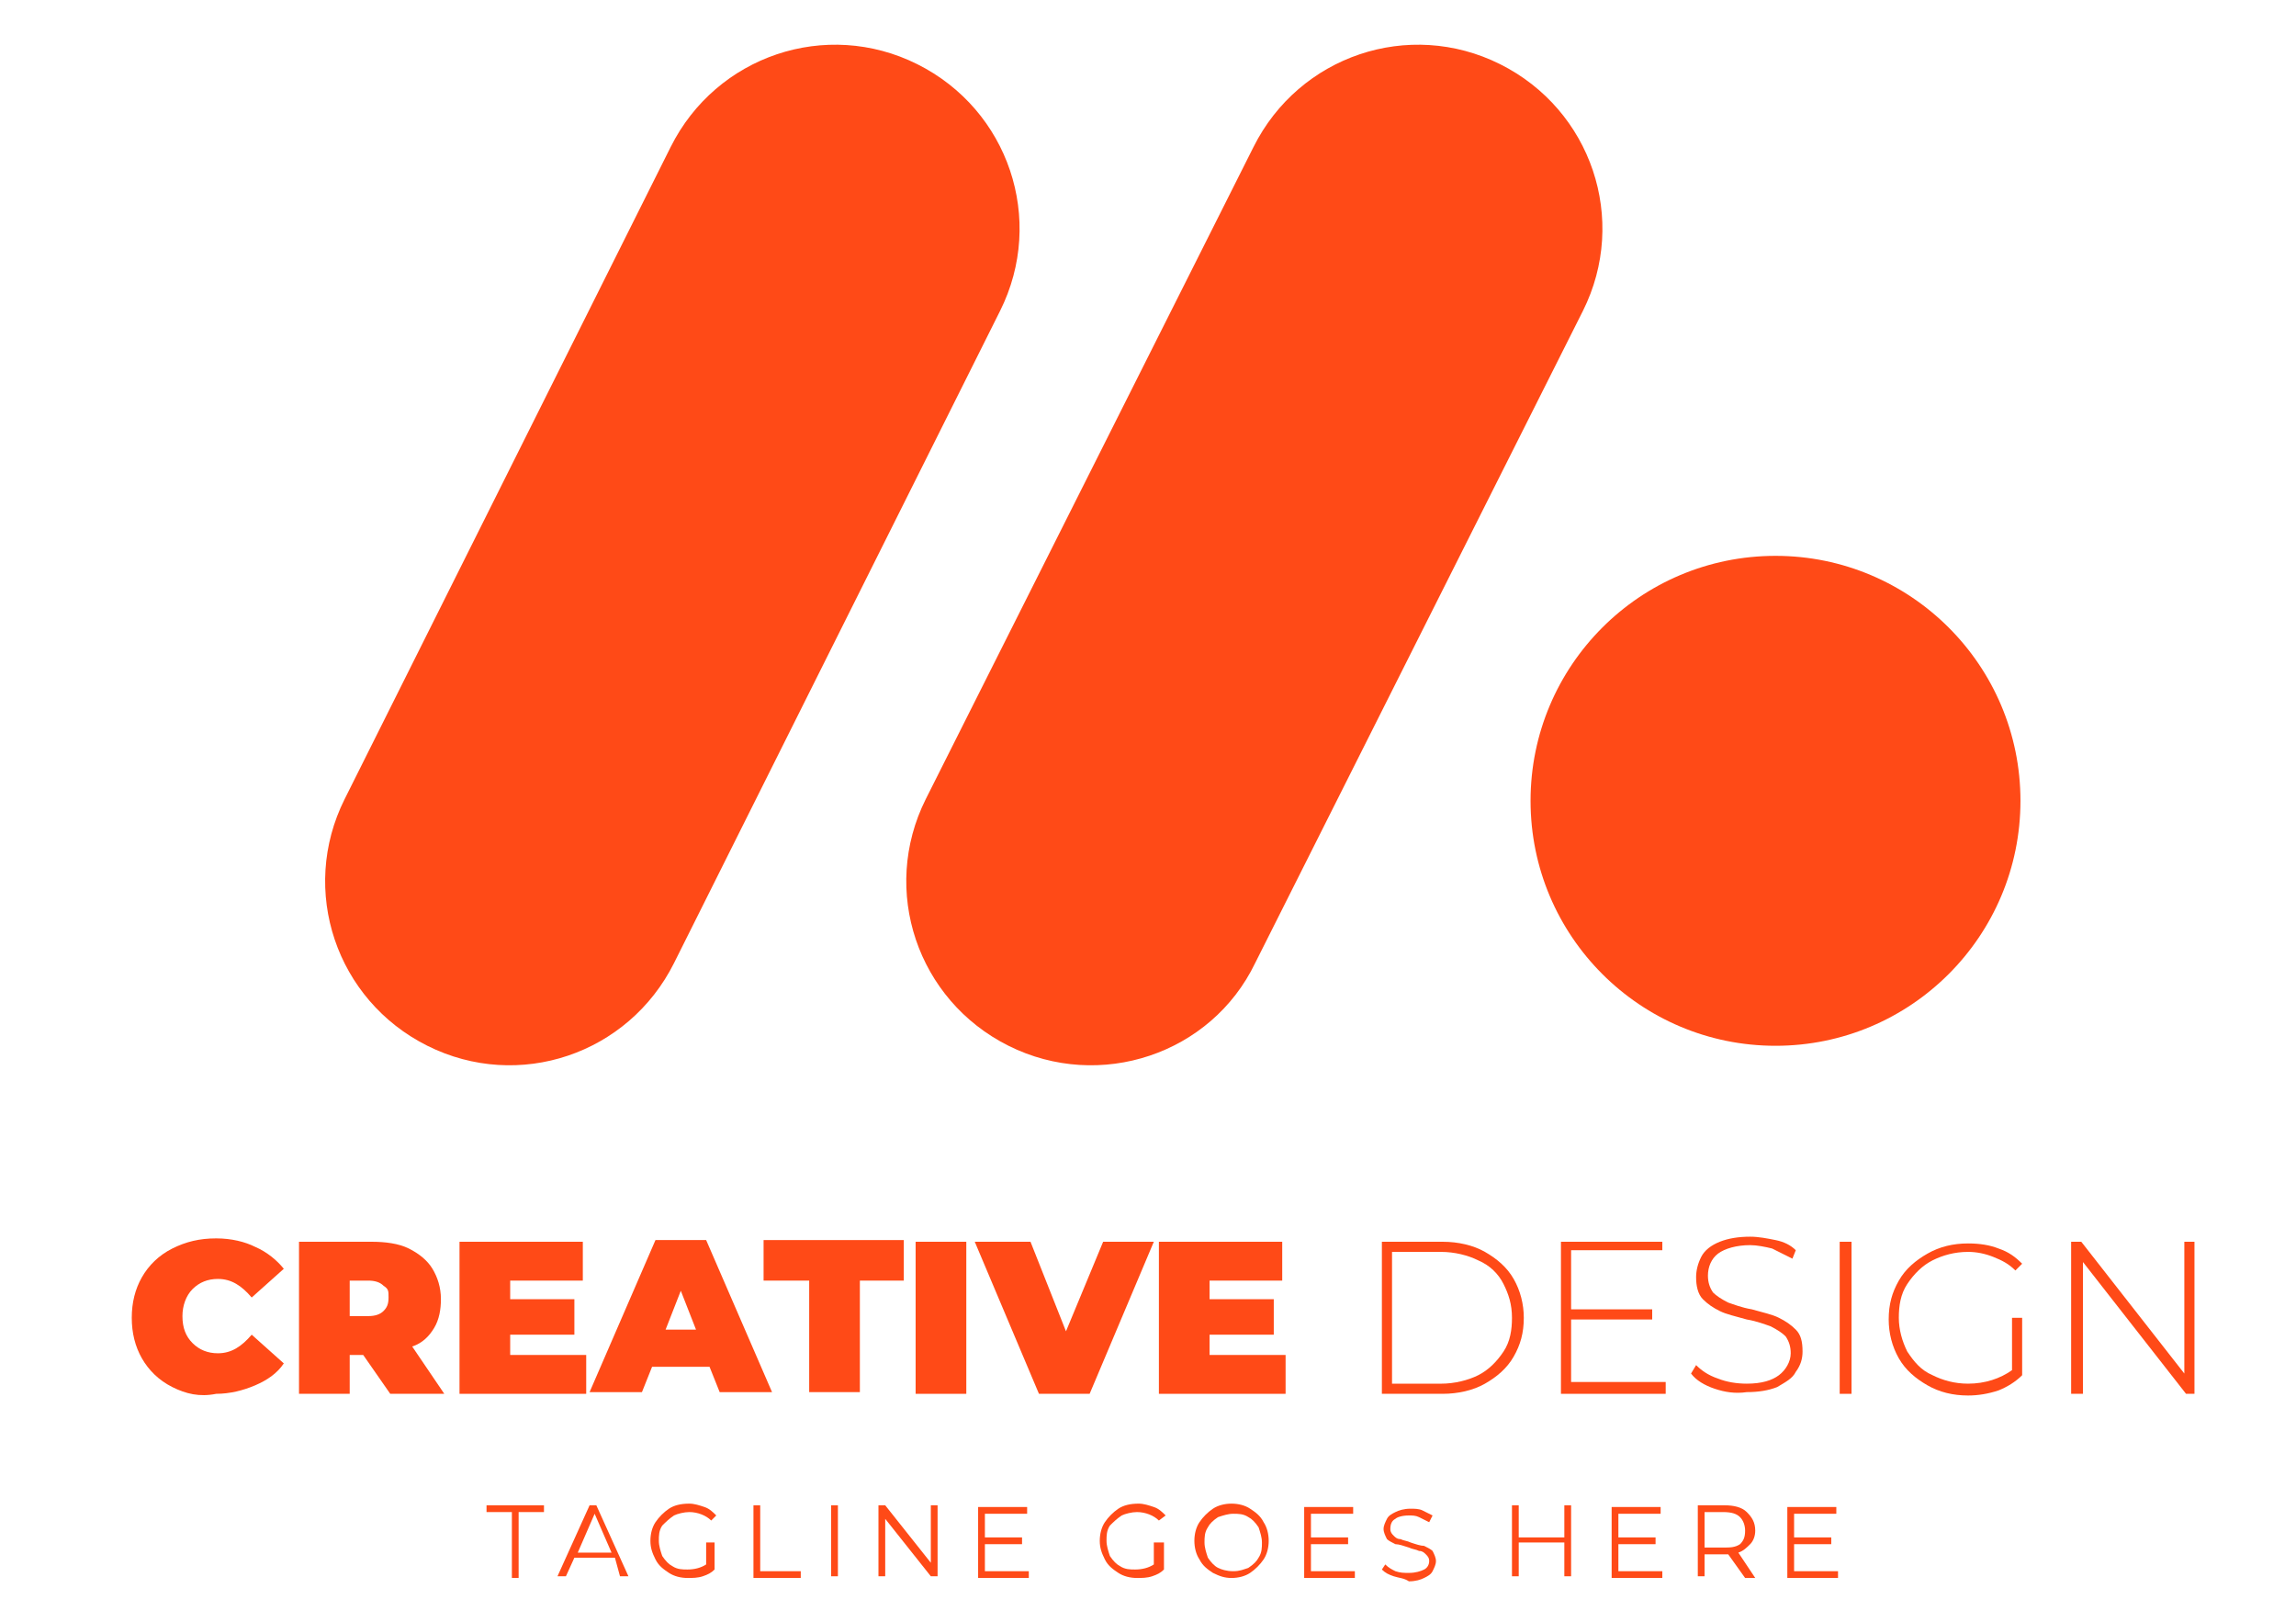
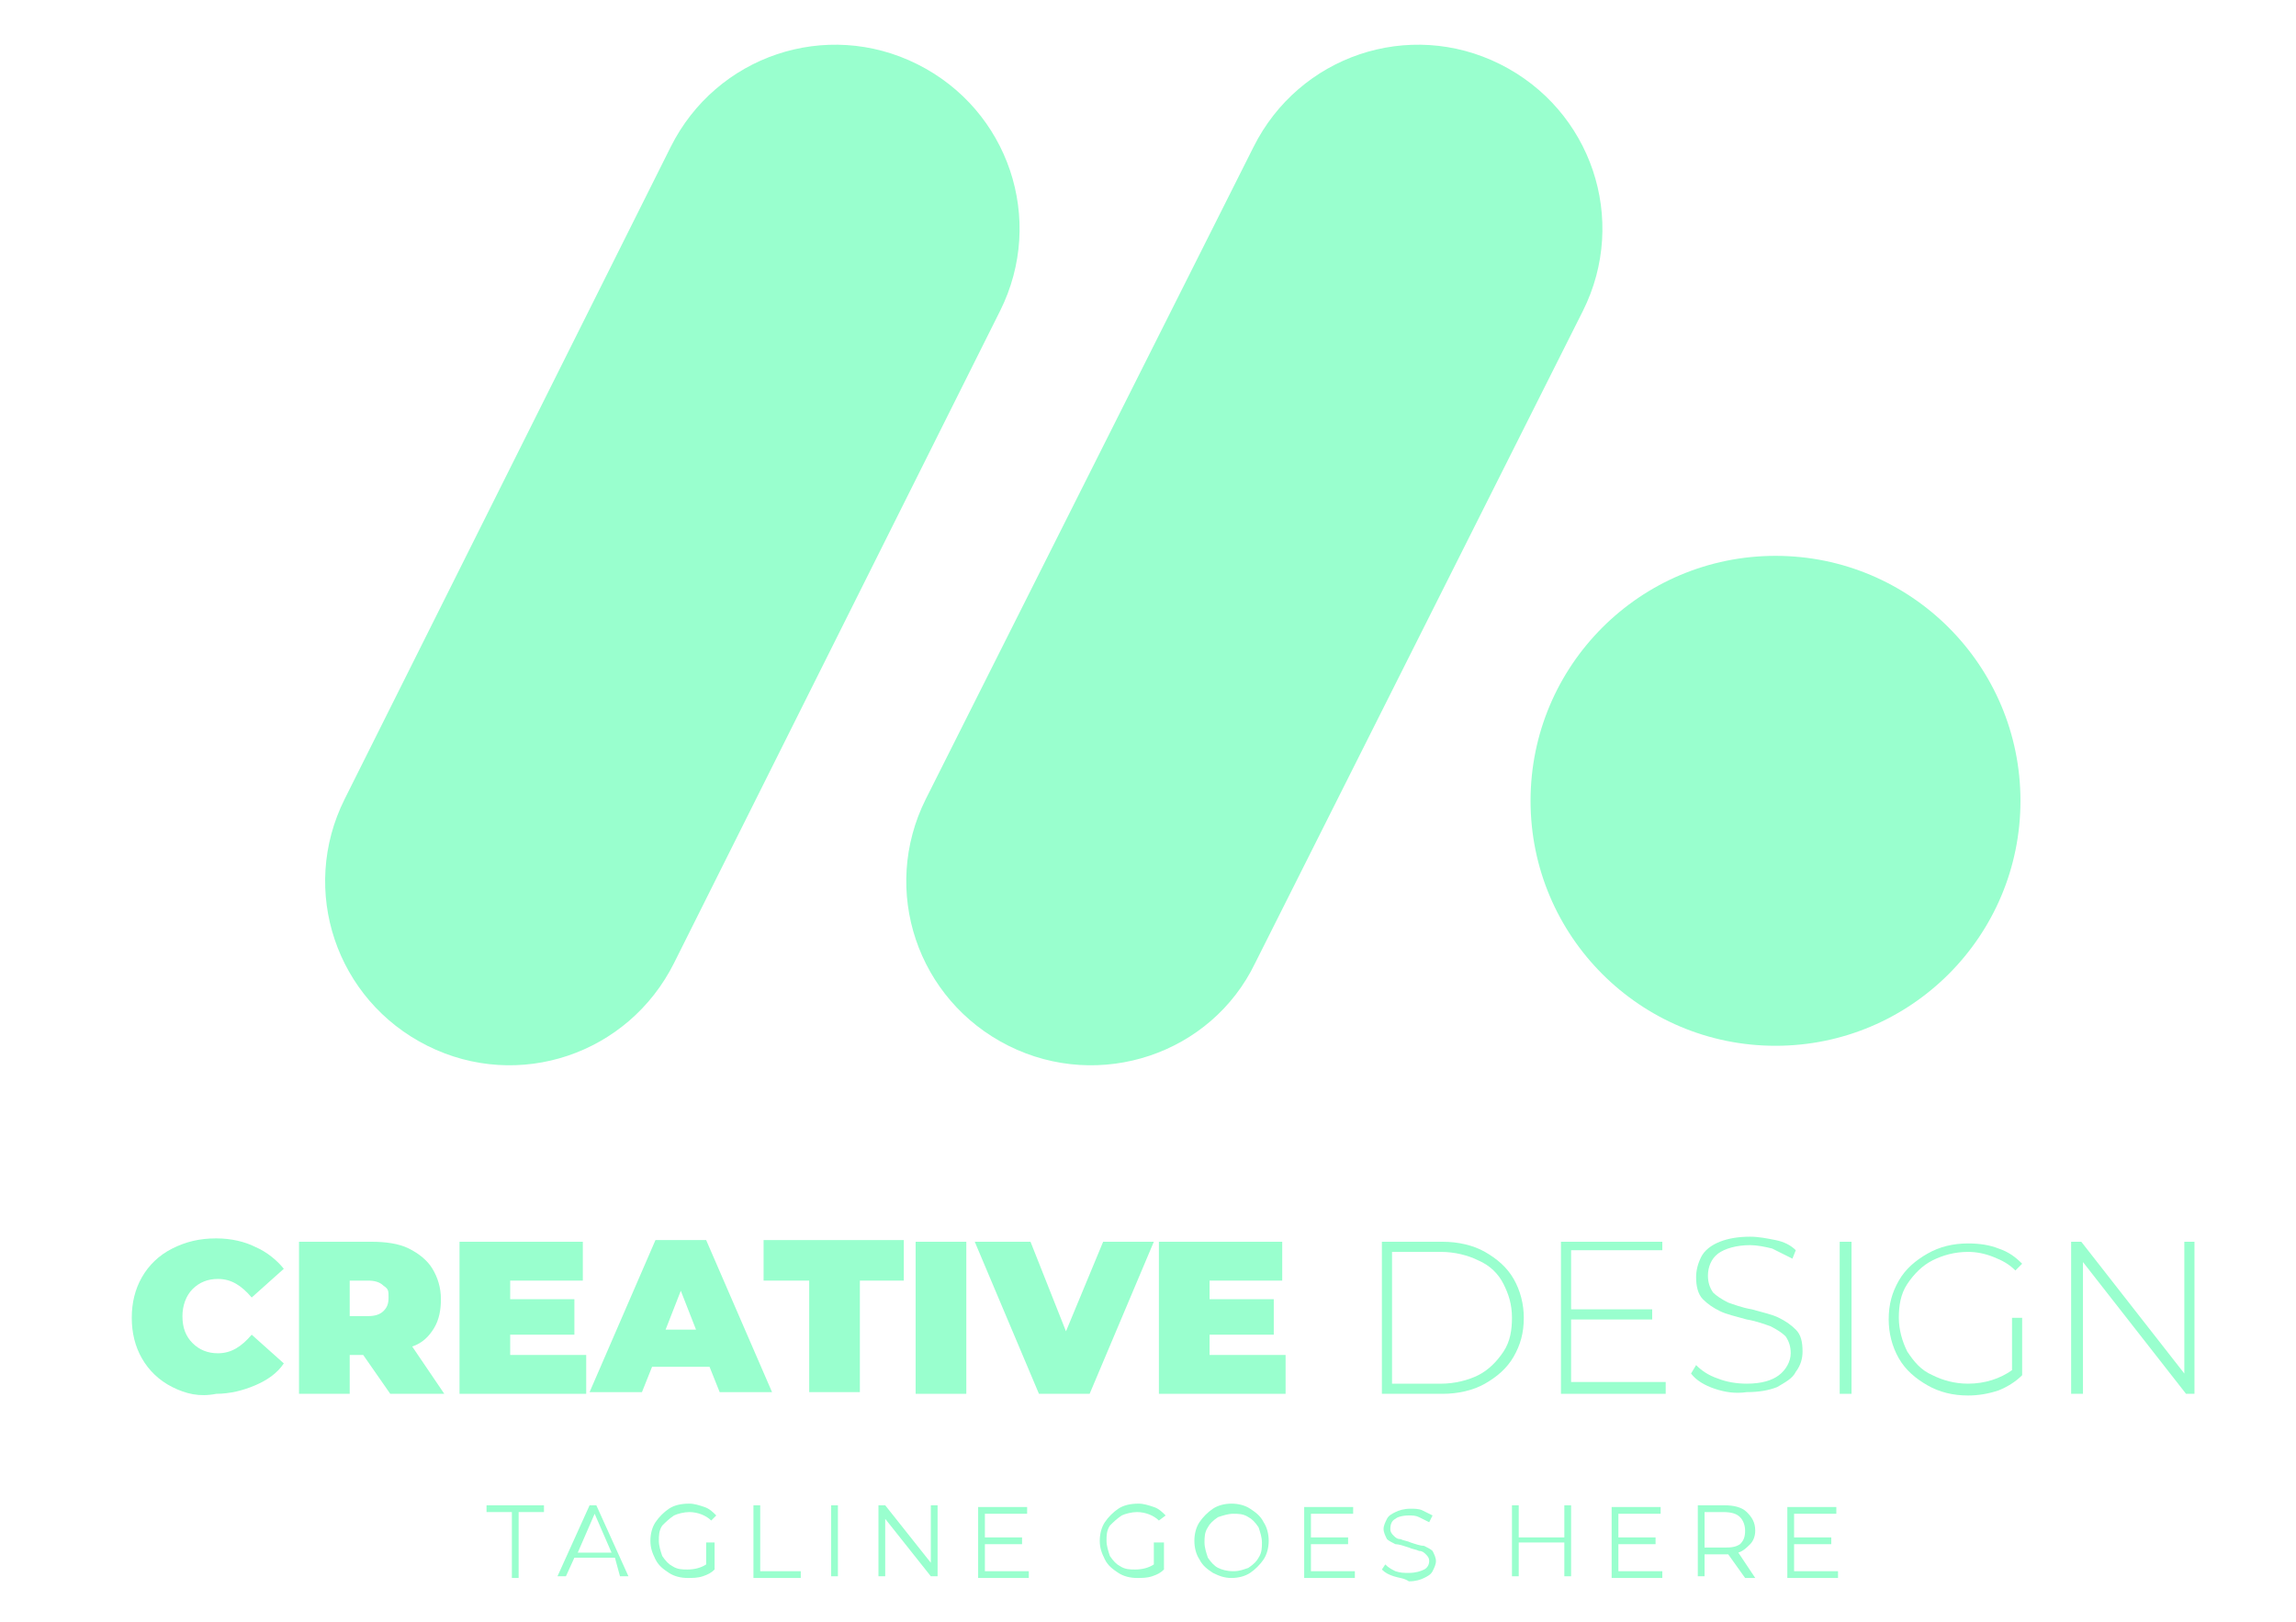
<svg xmlns="http://www.w3.org/2000/svg" width="126" height="89" viewBox="0 0 126 89" fill="none">
-   <path d="M23.455 57.387C18.449 54.884 16.409 48.858 18.913 43.851L36.805 8.066C39.308 3.06 45.334 1.02 50.341 3.523C55.347 6.026 57.386 12.052 54.883 17.059L36.991 52.844C34.488 57.85 28.462 59.89 23.455 57.387Z" fill="#FF4A17" />
-   <path d="M55.347 57.387C50.341 54.884 48.301 48.858 50.804 43.851L68.79 8.066C71.293 3.06 77.319 1.02 82.325 3.523C87.331 6.026 89.371 12.052 86.868 17.059L68.882 52.844C66.472 57.85 60.353 59.89 55.347 57.387Z" fill="#FF4A17" />
-   <path d="M97.437 57.387C104.861 57.387 110.879 51.368 110.879 43.944C110.879 36.52 104.861 30.502 97.437 30.502C90.012 30.502 83.994 36.52 83.994 43.944C83.994 51.368 90.012 57.387 97.437 57.387Z" fill="#FF4A17" />
-   <path d="M9.456 76.114C8.715 75.743 8.158 75.187 7.787 74.538C7.417 73.889 7.231 73.147 7.231 72.313C7.231 71.478 7.417 70.737 7.787 70.088C8.158 69.439 8.715 68.883 9.456 68.512C10.198 68.141 10.94 67.956 11.867 67.956C12.701 67.956 13.443 68.141 13.999 68.419C14.648 68.697 15.204 69.161 15.575 69.624L13.813 71.2C13.257 70.551 12.701 70.181 11.959 70.181C11.403 70.181 10.94 70.366 10.569 70.737C10.198 71.108 10.012 71.664 10.012 72.22C10.012 72.869 10.198 73.333 10.569 73.704C10.94 74.074 11.403 74.26 11.959 74.26C12.701 74.26 13.257 73.889 13.813 73.24L15.575 74.816C15.204 75.372 14.648 75.743 13.999 76.021C13.35 76.299 12.608 76.485 11.867 76.485C10.94 76.67 10.198 76.485 9.456 76.114Z" fill="#FF4A17" />
-   <path d="M19.932 74.353H19.191V76.485H16.409V68.141H20.396C21.137 68.141 21.879 68.234 22.436 68.512C22.992 68.79 23.455 69.161 23.733 69.624C24.012 70.088 24.197 70.644 24.197 71.293C24.197 71.849 24.104 72.406 23.826 72.869C23.548 73.333 23.177 73.704 22.621 73.889L24.382 76.485H21.416L19.932 74.353ZM21.045 70.552C20.859 70.366 20.581 70.273 20.21 70.273H19.191V72.22H20.21C20.581 72.22 20.859 72.128 21.045 71.942C21.23 71.757 21.323 71.571 21.323 71.201C21.323 70.83 21.323 70.737 21.045 70.552Z" fill="#FF4A17" />
-   <path d="M32.17 74.353V76.485H25.217V68.141H31.984V70.273H27.998V71.293H31.521V73.24H27.998V74.353H32.17Z" fill="#FF4A17" />
-   <path d="M38.938 75.001H35.785L35.229 76.392H32.355L35.971 68.048H38.752L42.368 76.392H39.494L38.938 75.001ZM38.196 72.962L37.361 70.83L36.527 72.962H38.196Z" fill="#FF4A17" />
-   <path d="M44.315 70.273H41.904V68.048H49.599V70.273H47.188V76.392H44.407V70.273H44.315Z" fill="#FF4A17" />
-   <path d="M50.248 68.141H53.029V76.485H50.248V68.141Z" fill="#FF4A17" />
-   <path d="M63.32 68.141L59.797 76.485H57.016L53.493 68.141H56.552L58.499 73.055L60.538 68.141H63.32Z" fill="#FF4A17" />
-   <path d="M70.551 74.353V76.485H63.598V68.141H70.366V70.273H66.379V71.293H69.902V73.24H66.379V74.353H70.551Z" fill="#FF4A17" />
-   <path d="M75.835 68.141H79.173C80.007 68.141 80.842 68.326 81.491 68.697C82.14 69.068 82.696 69.532 83.067 70.181C83.438 70.83 83.623 71.571 83.623 72.313C83.623 73.147 83.438 73.796 83.067 74.445C82.696 75.094 82.14 75.558 81.491 75.929C80.842 76.299 80.007 76.485 79.173 76.485H75.835V68.141ZM79.08 75.929C79.822 75.929 80.564 75.743 81.12 75.465C81.676 75.187 82.14 74.723 82.51 74.167C82.881 73.611 82.974 72.962 82.974 72.313C82.974 71.571 82.789 71.015 82.51 70.459C82.232 69.903 81.769 69.439 81.12 69.161C80.564 68.883 79.822 68.697 79.08 68.697H76.392V75.929H79.08Z" fill="#FF4A17" />
-   <path d="M91.41 75.929V76.485H85.662V68.141H91.225V68.605H86.219V71.849H90.669V72.406H86.219V75.836H91.41V75.929Z" fill="#FF4A17" />
-   <path d="M94.099 76.207C93.543 76.021 93.079 75.743 92.801 75.372L93.079 74.909C93.357 75.187 93.728 75.465 94.284 75.65C94.748 75.836 95.304 75.928 95.86 75.928C96.695 75.928 97.251 75.743 97.622 75.465C97.993 75.187 98.271 74.723 98.271 74.26C98.271 73.889 98.178 73.611 97.993 73.333C97.807 73.147 97.529 72.962 97.158 72.776C96.88 72.684 96.417 72.498 95.86 72.406C95.211 72.22 94.748 72.127 94.377 71.942C94.006 71.757 93.728 71.571 93.45 71.293C93.172 71.015 93.079 70.551 93.079 70.088C93.079 69.717 93.172 69.346 93.357 68.975C93.543 68.605 93.913 68.326 94.377 68.141C94.841 67.956 95.397 67.863 96.046 67.863C96.509 67.863 96.973 67.956 97.436 68.048C97.9 68.141 98.271 68.326 98.549 68.605L98.364 69.068C97.993 68.883 97.622 68.697 97.251 68.512C96.88 68.419 96.417 68.326 96.046 68.326C95.304 68.326 94.655 68.512 94.284 68.79C93.913 69.068 93.728 69.531 93.728 69.995C93.728 70.366 93.821 70.644 94.006 70.922C94.192 71.108 94.47 71.293 94.841 71.478C95.119 71.571 95.582 71.757 96.138 71.849C96.787 72.035 97.251 72.127 97.622 72.313C97.993 72.498 98.271 72.684 98.549 72.962C98.827 73.24 98.92 73.611 98.92 74.167C98.92 74.538 98.827 74.909 98.549 75.279C98.364 75.65 97.993 75.836 97.529 76.114C97.066 76.299 96.509 76.392 95.86 76.392C95.211 76.485 94.655 76.392 94.099 76.207Z" fill="#FF4A17" />
-   <path d="M100.959 68.141H101.608V76.485H100.959V68.141Z" fill="#FF4A17" />
-   <path d="M110.416 72.313H110.972V75.465C110.601 75.835 110.138 76.114 109.674 76.299C109.118 76.484 108.561 76.577 108.005 76.577C107.171 76.577 106.429 76.392 105.78 76.021C105.131 75.65 104.575 75.186 104.204 74.538C103.833 73.889 103.648 73.147 103.648 72.405C103.648 71.571 103.833 70.922 104.204 70.273C104.575 69.624 105.131 69.16 105.78 68.79C106.429 68.419 107.171 68.233 108.005 68.233C108.654 68.233 109.21 68.326 109.674 68.511C110.23 68.697 110.601 68.975 110.972 69.346L110.601 69.717C110.23 69.346 109.859 69.16 109.396 68.975C108.932 68.79 108.469 68.697 108.005 68.697C107.264 68.697 106.615 68.882 106.058 69.16C105.502 69.439 105.039 69.902 104.668 70.458C104.297 71.015 104.204 71.664 104.204 72.313C104.204 72.962 104.39 73.611 104.668 74.167C105.039 74.723 105.409 75.186 106.058 75.465C106.615 75.743 107.264 75.928 108.005 75.928C108.932 75.928 109.767 75.65 110.416 75.186V72.313Z" fill="#FF4A17" />
-   <path d="M120.428 68.141V76.485H119.965L114.309 69.254V76.485H113.66V68.141H114.217L119.872 75.372V68.141H120.428Z" fill="#FF4A17" />
-   <path d="M28.091 82.974H26.7V82.603H29.852V82.974H28.461V86.59H28.091V82.974Z" fill="#FF4A17" />
-   <path d="M33.746 85.478H31.521L31.057 86.497H30.594L32.355 82.603H32.726L34.487 86.497H34.024L33.746 85.478ZM33.56 85.199L32.633 83.067L31.706 85.199H33.56Z" fill="#FF4A17" />
-   <path d="M38.845 84.643H39.215V86.126C39.03 86.312 38.845 86.404 38.567 86.497C38.288 86.59 38.01 86.59 37.732 86.59C37.361 86.59 36.99 86.497 36.712 86.312C36.434 86.126 36.156 85.941 35.971 85.57C35.785 85.199 35.693 84.921 35.693 84.55C35.693 84.18 35.785 83.809 35.971 83.531C36.156 83.252 36.434 82.974 36.712 82.789C36.99 82.603 37.361 82.511 37.825 82.511C38.103 82.511 38.381 82.603 38.659 82.696C38.937 82.789 39.123 82.974 39.308 83.16L39.03 83.438C38.752 83.16 38.288 82.974 37.825 82.974C37.547 82.974 37.176 83.067 36.99 83.16C36.712 83.345 36.527 83.531 36.342 83.716C36.156 83.994 36.156 84.272 36.156 84.55C36.156 84.828 36.249 85.107 36.342 85.385C36.527 85.663 36.712 85.848 36.898 85.941C37.176 86.126 37.454 86.126 37.732 86.126C38.103 86.126 38.474 86.034 38.752 85.848V84.643H38.845Z" fill="#FF4A17" />
-   <path d="M41.348 82.603H41.719V86.219H43.944V86.59H41.348V82.603Z" fill="#FF4A17" />
-   <path d="M45.612 82.603H45.983V86.497H45.612V82.603Z" fill="#FF4A17" />
-   <path d="M51.453 82.603V86.497H51.082L48.579 83.345V86.497H48.208V82.603H48.579L51.082 85.756V82.603H51.453Z" fill="#FF4A17" />
-   <path d="M56.459 86.219V86.59H53.678V82.696H56.367V83.067H54.049V84.365H56.088V84.736H54.049V86.219H56.459Z" fill="#FF4A17" />
-   <path d="M63.505 84.643H63.876V86.126C63.691 86.312 63.505 86.404 63.227 86.497C62.949 86.59 62.671 86.59 62.393 86.59C62.022 86.59 61.651 86.497 61.373 86.312C61.095 86.126 60.817 85.941 60.631 85.57C60.446 85.199 60.353 84.921 60.353 84.55C60.353 84.18 60.446 83.809 60.631 83.531C60.817 83.252 61.095 82.974 61.373 82.789C61.651 82.603 62.022 82.511 62.485 82.511C62.763 82.511 63.042 82.603 63.32 82.696C63.598 82.789 63.783 82.974 63.969 83.16L63.598 83.438C63.32 83.16 62.856 82.974 62.393 82.974C62.114 82.974 61.744 83.067 61.558 83.16C61.28 83.345 61.095 83.531 60.909 83.716C60.724 83.994 60.724 84.272 60.724 84.55C60.724 84.828 60.817 85.107 60.909 85.385C61.095 85.663 61.28 85.848 61.465 85.941C61.744 86.126 62.022 86.126 62.3 86.126C62.671 86.126 63.042 86.034 63.32 85.848V84.643H63.505Z" fill="#FF4A17" />
-   <path d="M66.564 86.312C66.286 86.126 66.008 85.941 65.823 85.57C65.637 85.292 65.545 84.921 65.545 84.55C65.545 84.18 65.637 83.809 65.823 83.531C66.008 83.252 66.286 82.974 66.564 82.789C66.843 82.603 67.213 82.511 67.584 82.511C67.955 82.511 68.326 82.603 68.604 82.789C68.882 82.974 69.16 83.16 69.346 83.531C69.531 83.809 69.624 84.18 69.624 84.55C69.624 84.921 69.531 85.292 69.346 85.57C69.16 85.848 68.882 86.126 68.604 86.312C68.326 86.497 67.955 86.59 67.584 86.59C67.213 86.59 66.935 86.497 66.564 86.312ZM68.511 86.034C68.79 85.848 68.975 85.663 69.068 85.477C69.253 85.199 69.253 84.921 69.253 84.643C69.253 84.365 69.16 84.087 69.068 83.809C68.882 83.531 68.697 83.345 68.511 83.252C68.233 83.067 67.955 83.067 67.677 83.067C67.399 83.067 67.121 83.16 66.843 83.252C66.564 83.438 66.379 83.623 66.286 83.809C66.101 84.087 66.101 84.365 66.101 84.643C66.101 84.921 66.194 85.199 66.286 85.477C66.472 85.755 66.657 85.941 66.843 86.034C67.028 86.126 67.306 86.219 67.677 86.219C68.048 86.219 68.233 86.126 68.511 86.034Z" fill="#FF4A17" />
-   <path d="M74.352 86.219V86.59H71.571V82.696H74.259V83.067H71.942V84.365H73.981V84.736H71.942V86.219H74.352Z" fill="#FF4A17" />
-   <path d="M76.484 86.497C76.206 86.405 76.021 86.312 75.835 86.127L76.021 85.848C76.206 86.034 76.392 86.127 76.577 86.219C76.855 86.312 77.041 86.312 77.319 86.312C77.69 86.312 77.968 86.219 78.153 86.127C78.339 86.034 78.431 85.848 78.431 85.663C78.431 85.478 78.339 85.385 78.246 85.292C78.153 85.2 78.06 85.107 77.875 85.107C77.69 85.014 77.504 85.014 77.319 84.921C77.041 84.829 76.763 84.736 76.577 84.736C76.392 84.643 76.206 84.55 76.114 84.458C76.021 84.272 75.928 84.087 75.928 83.902C75.928 83.716 76.021 83.531 76.114 83.345C76.206 83.16 76.392 83.067 76.577 82.975C76.763 82.882 77.041 82.789 77.412 82.789C77.597 82.789 77.875 82.789 78.06 82.882C78.246 82.975 78.431 83.067 78.617 83.16L78.431 83.531C78.246 83.438 78.06 83.345 77.875 83.253C77.69 83.16 77.504 83.16 77.319 83.16C76.948 83.16 76.67 83.253 76.577 83.345C76.392 83.438 76.299 83.623 76.299 83.902C76.299 84.087 76.392 84.18 76.484 84.272C76.577 84.365 76.67 84.458 76.855 84.458C77.041 84.55 77.226 84.55 77.412 84.643C77.69 84.736 77.968 84.829 78.153 84.829C78.339 84.921 78.524 85.014 78.617 85.107C78.709 85.292 78.802 85.478 78.802 85.663C78.802 85.848 78.709 86.034 78.617 86.219C78.524 86.405 78.339 86.497 78.153 86.59C77.968 86.683 77.69 86.775 77.319 86.775C77.041 86.59 76.763 86.59 76.484 86.497Z" fill="#FF4A17" />
-   <path d="M86.219 82.603V86.497H85.848V84.643H83.345V86.497H82.974V82.603H83.345V84.365H85.848V82.603H86.219Z" fill="#FF4A17" />
-   <path d="M91.225 86.219V86.59H88.444V82.696H91.132V83.067H88.814V84.365H90.854V84.736H88.814V86.219H91.225Z" fill="#FF4A17" />
-   <path d="M95.768 86.59L94.841 85.292C94.748 85.292 94.655 85.292 94.562 85.292H93.543V86.497H93.172V82.603H94.655C95.119 82.603 95.582 82.696 95.86 82.974C96.138 83.252 96.324 83.531 96.324 83.994C96.324 84.272 96.231 84.55 96.046 84.736C95.86 84.921 95.675 85.107 95.397 85.199L96.324 86.59H95.768ZM95.49 84.736C95.675 84.55 95.768 84.365 95.768 83.994C95.768 83.716 95.675 83.438 95.49 83.252C95.304 83.067 95.026 82.974 94.562 82.974H93.543V84.921H94.562C94.933 84.921 95.212 84.921 95.49 84.736Z" fill="#FF4A17" />
-   <path d="M100.867 86.219V86.59H98.085V82.696H100.774V83.067H98.456V84.365H100.496V84.736H98.456V86.219H100.867Z" fill="#FF4A17" />
+   <path d="M23.455 57.387C18.449 54.884 16.409 48.858 18.913 43.851L36.805 8.066C39.308 3.06 45.334 1.02 50.341 3.523C55.347 6.026 57.386 12.052 54.883 17.059L36.991 52.844C34.488 57.85 28.462 59.89 23.455 57.387Z" fill="#99ffce" />
+   <path d="M55.347 57.387C50.341 54.884 48.301 48.858 50.804 43.851L68.79 8.066C71.293 3.06 77.319 1.02 82.325 3.523C87.331 6.026 89.371 12.052 86.868 17.059L68.882 52.844C66.472 57.85 60.353 59.89 55.347 57.387Z" fill="#99ffce" />
+   <path d="M97.437 57.387C104.861 57.387 110.879 51.368 110.879 43.944C110.879 36.52 104.861 30.502 97.437 30.502C90.012 30.502 83.994 36.52 83.994 43.944C83.994 51.368 90.012 57.387 97.437 57.387Z" fill="#99ffce" />
+   <path d="M9.456 76.114C8.715 75.743 8.158 75.187 7.787 74.538C7.417 73.889 7.231 73.147 7.231 72.313C7.231 71.478 7.417 70.737 7.787 70.088C8.158 69.439 8.715 68.883 9.456 68.512C10.198 68.141 10.94 67.956 11.867 67.956C12.701 67.956 13.443 68.141 13.999 68.419C14.648 68.697 15.204 69.161 15.575 69.624L13.813 71.2C13.257 70.551 12.701 70.181 11.959 70.181C11.403 70.181 10.94 70.366 10.569 70.737C10.198 71.108 10.012 71.664 10.012 72.22C10.012 72.869 10.198 73.333 10.569 73.704C10.94 74.074 11.403 74.26 11.959 74.26C12.701 74.26 13.257 73.889 13.813 73.24L15.575 74.816C15.204 75.372 14.648 75.743 13.999 76.021C13.35 76.299 12.608 76.485 11.867 76.485C10.94 76.67 10.198 76.485 9.456 76.114Z" fill="#99ffce" />
+   <path d="M19.932 74.353H19.191V76.485H16.409V68.141H20.396C21.137 68.141 21.879 68.234 22.436 68.512C22.992 68.79 23.455 69.161 23.733 69.624C24.012 70.088 24.197 70.644 24.197 71.293C24.197 71.849 24.104 72.406 23.826 72.869C23.548 73.333 23.177 73.704 22.621 73.889L24.382 76.485H21.416L19.932 74.353ZM21.045 70.552C20.859 70.366 20.581 70.273 20.21 70.273H19.191V72.22H20.21C20.581 72.22 20.859 72.128 21.045 71.942C21.23 71.757 21.323 71.571 21.323 71.201C21.323 70.83 21.323 70.737 21.045 70.552Z" fill="#99ffce" />
+   <path d="M32.17 74.353V76.485H25.217V68.141H31.984V70.273H27.998V71.293H31.521V73.24H27.998V74.353H32.17Z" fill="#99ffce" />
+   <path d="M38.938 75.001H35.785L35.229 76.392H32.355L35.971 68.048H38.752L42.368 76.392H39.494L38.938 75.001ZM38.196 72.962L37.361 70.83L36.527 72.962H38.196Z" fill="#99ffce" />
+   <path d="M44.315 70.273H41.904V68.048H49.599V70.273H47.188V76.392H44.407V70.273H44.315Z" fill="#99ffce" />
+   <path d="M50.248 68.141H53.029V76.485H50.248V68.141Z" fill="#99ffce" />
+   <path d="M63.32 68.141L59.797 76.485H57.016L53.493 68.141H56.552L58.499 73.055L60.538 68.141H63.32Z" fill="#99ffce" />
+   <path d="M70.551 74.353V76.485H63.598V68.141H70.366V70.273H66.379V71.293H69.902V73.24H66.379V74.353H70.551Z" fill="#99ffce" />
+   <path d="M75.835 68.141H79.173C80.007 68.141 80.842 68.326 81.491 68.697C82.14 69.068 82.696 69.532 83.067 70.181C83.438 70.83 83.623 71.571 83.623 72.313C83.623 73.147 83.438 73.796 83.067 74.445C82.696 75.094 82.14 75.558 81.491 75.929C80.842 76.299 80.007 76.485 79.173 76.485H75.835V68.141ZM79.08 75.929C79.822 75.929 80.564 75.743 81.12 75.465C81.676 75.187 82.14 74.723 82.51 74.167C82.881 73.611 82.974 72.962 82.974 72.313C82.974 71.571 82.789 71.015 82.51 70.459C82.232 69.903 81.769 69.439 81.12 69.161C80.564 68.883 79.822 68.697 79.08 68.697H76.392V75.929H79.08Z" fill="#99ffce" />
+   <path d="M91.41 75.929V76.485H85.662V68.141H91.225V68.605H86.219V71.849H90.669V72.406H86.219V75.836H91.41V75.929Z" fill="#99ffce" />
+   <path d="M94.099 76.207C93.543 76.021 93.079 75.743 92.801 75.372L93.079 74.909C93.357 75.187 93.728 75.465 94.284 75.65C94.748 75.836 95.304 75.928 95.86 75.928C96.695 75.928 97.251 75.743 97.622 75.465C97.993 75.187 98.271 74.723 98.271 74.26C98.271 73.889 98.178 73.611 97.993 73.333C97.807 73.147 97.529 72.962 97.158 72.776C96.88 72.684 96.417 72.498 95.86 72.406C95.211 72.22 94.748 72.127 94.377 71.942C94.006 71.757 93.728 71.571 93.45 71.293C93.172 71.015 93.079 70.551 93.079 70.088C93.079 69.717 93.172 69.346 93.357 68.975C93.543 68.605 93.913 68.326 94.377 68.141C94.841 67.956 95.397 67.863 96.046 67.863C96.509 67.863 96.973 67.956 97.436 68.048C97.9 68.141 98.271 68.326 98.549 68.605L98.364 69.068C97.993 68.883 97.622 68.697 97.251 68.512C96.88 68.419 96.417 68.326 96.046 68.326C95.304 68.326 94.655 68.512 94.284 68.79C93.913 69.068 93.728 69.531 93.728 69.995C93.728 70.366 93.821 70.644 94.006 70.922C94.192 71.108 94.47 71.293 94.841 71.478C95.119 71.571 95.582 71.757 96.138 71.849C96.787 72.035 97.251 72.127 97.622 72.313C97.993 72.498 98.271 72.684 98.549 72.962C98.827 73.24 98.92 73.611 98.92 74.167C98.92 74.538 98.827 74.909 98.549 75.279C98.364 75.65 97.993 75.836 97.529 76.114C97.066 76.299 96.509 76.392 95.86 76.392C95.211 76.485 94.655 76.392 94.099 76.207Z" fill="#99ffce" />
+   <path d="M100.959 68.141H101.608V76.485H100.959V68.141Z" fill="#99ffce" />
+   <path d="M110.416 72.313H110.972V75.465C110.601 75.835 110.138 76.114 109.674 76.299C109.118 76.484 108.561 76.577 108.005 76.577C107.171 76.577 106.429 76.392 105.78 76.021C105.131 75.65 104.575 75.186 104.204 74.538C103.833 73.889 103.648 73.147 103.648 72.405C103.648 71.571 103.833 70.922 104.204 70.273C104.575 69.624 105.131 69.16 105.78 68.79C106.429 68.419 107.171 68.233 108.005 68.233C108.654 68.233 109.21 68.326 109.674 68.511C110.23 68.697 110.601 68.975 110.972 69.346L110.601 69.717C110.23 69.346 109.859 69.16 109.396 68.975C108.932 68.79 108.469 68.697 108.005 68.697C107.264 68.697 106.615 68.882 106.058 69.16C105.502 69.439 105.039 69.902 104.668 70.458C104.297 71.015 104.204 71.664 104.204 72.313C104.204 72.962 104.39 73.611 104.668 74.167C105.039 74.723 105.409 75.186 106.058 75.465C106.615 75.743 107.264 75.928 108.005 75.928C108.932 75.928 109.767 75.65 110.416 75.186V72.313Z" fill="#99ffce" />
+   <path d="M120.428 68.141V76.485H119.965L114.309 69.254V76.485H113.66V68.141H114.217L119.872 75.372V68.141H120.428Z" fill="#99ffce" />
+   <path d="M28.091 82.974H26.7V82.603H29.852V82.974H28.461V86.59H28.091V82.974Z" fill="#99ffce" />
+   <path d="M33.746 85.478H31.521L31.057 86.497H30.594L32.355 82.603H32.726L34.487 86.497H34.024L33.746 85.478ZM33.56 85.199L32.633 83.067L31.706 85.199H33.56Z" fill="#99ffce" />
+   <path d="M38.845 84.643H39.215V86.126C39.03 86.312 38.845 86.404 38.567 86.497C38.288 86.59 38.01 86.59 37.732 86.59C37.361 86.59 36.99 86.497 36.712 86.312C36.434 86.126 36.156 85.941 35.971 85.57C35.785 85.199 35.693 84.921 35.693 84.55C35.693 84.18 35.785 83.809 35.971 83.531C36.156 83.252 36.434 82.974 36.712 82.789C36.99 82.603 37.361 82.511 37.825 82.511C38.103 82.511 38.381 82.603 38.659 82.696C38.937 82.789 39.123 82.974 39.308 83.16L39.03 83.438C38.752 83.16 38.288 82.974 37.825 82.974C37.547 82.974 37.176 83.067 36.99 83.16C36.712 83.345 36.527 83.531 36.342 83.716C36.156 83.994 36.156 84.272 36.156 84.55C36.156 84.828 36.249 85.107 36.342 85.385C36.527 85.663 36.712 85.848 36.898 85.941C37.176 86.126 37.454 86.126 37.732 86.126C38.103 86.126 38.474 86.034 38.752 85.848V84.643H38.845Z" fill="#99ffce" />
+   <path d="M41.348 82.603H41.719V86.219H43.944V86.59H41.348V82.603Z" fill="#99ffce" />
+   <path d="M45.612 82.603H45.983V86.497H45.612V82.603Z" fill="#99ffce" />
+   <path d="M51.453 82.603V86.497H51.082L48.579 83.345V86.497H48.208V82.603H48.579L51.082 85.756V82.603H51.453Z" fill="#99ffce" />
+   <path d="M56.459 86.219V86.59H53.678V82.696H56.367V83.067H54.049V84.365H56.088V84.736H54.049V86.219H56.459Z" fill="#99ffce" />
+   <path d="M63.505 84.643H63.876V86.126C63.691 86.312 63.505 86.404 63.227 86.497C62.949 86.59 62.671 86.59 62.393 86.59C62.022 86.59 61.651 86.497 61.373 86.312C61.095 86.126 60.817 85.941 60.631 85.57C60.446 85.199 60.353 84.921 60.353 84.55C60.353 84.18 60.446 83.809 60.631 83.531C60.817 83.252 61.095 82.974 61.373 82.789C61.651 82.603 62.022 82.511 62.485 82.511C62.763 82.511 63.042 82.603 63.32 82.696C63.598 82.789 63.783 82.974 63.969 83.16L63.598 83.438C63.32 83.16 62.856 82.974 62.393 82.974C62.114 82.974 61.744 83.067 61.558 83.16C61.28 83.345 61.095 83.531 60.909 83.716C60.724 83.994 60.724 84.272 60.724 84.55C60.724 84.828 60.817 85.107 60.909 85.385C61.095 85.663 61.28 85.848 61.465 85.941C61.744 86.126 62.022 86.126 62.3 86.126C62.671 86.126 63.042 86.034 63.32 85.848V84.643H63.505Z" fill="#99ffce" />
+   <path d="M66.564 86.312C66.286 86.126 66.008 85.941 65.823 85.57C65.637 85.292 65.545 84.921 65.545 84.55C65.545 84.18 65.637 83.809 65.823 83.531C66.008 83.252 66.286 82.974 66.564 82.789C66.843 82.603 67.213 82.511 67.584 82.511C67.955 82.511 68.326 82.603 68.604 82.789C68.882 82.974 69.16 83.16 69.346 83.531C69.531 83.809 69.624 84.18 69.624 84.55C69.624 84.921 69.531 85.292 69.346 85.57C69.16 85.848 68.882 86.126 68.604 86.312C68.326 86.497 67.955 86.59 67.584 86.59C67.213 86.59 66.935 86.497 66.564 86.312ZM68.511 86.034C68.79 85.848 68.975 85.663 69.068 85.477C69.253 85.199 69.253 84.921 69.253 84.643C69.253 84.365 69.16 84.087 69.068 83.809C68.882 83.531 68.697 83.345 68.511 83.252C68.233 83.067 67.955 83.067 67.677 83.067C67.399 83.067 67.121 83.16 66.843 83.252C66.564 83.438 66.379 83.623 66.286 83.809C66.101 84.087 66.101 84.365 66.101 84.643C66.101 84.921 66.194 85.199 66.286 85.477C66.472 85.755 66.657 85.941 66.843 86.034C67.028 86.126 67.306 86.219 67.677 86.219C68.048 86.219 68.233 86.126 68.511 86.034Z" fill="#99ffce" />
+   <path d="M74.352 86.219V86.59H71.571V82.696H74.259V83.067H71.942V84.365H73.981V84.736H71.942V86.219H74.352Z" fill="#99ffce" />
+   <path d="M76.484 86.497C76.206 86.405 76.021 86.312 75.835 86.127L76.021 85.848C76.206 86.034 76.392 86.127 76.577 86.219C76.855 86.312 77.041 86.312 77.319 86.312C77.69 86.312 77.968 86.219 78.153 86.127C78.339 86.034 78.431 85.848 78.431 85.663C78.431 85.478 78.339 85.385 78.246 85.292C78.153 85.2 78.06 85.107 77.875 85.107C77.69 85.014 77.504 85.014 77.319 84.921C77.041 84.829 76.763 84.736 76.577 84.736C76.392 84.643 76.206 84.55 76.114 84.458C76.021 84.272 75.928 84.087 75.928 83.902C75.928 83.716 76.021 83.531 76.114 83.345C76.206 83.16 76.392 83.067 76.577 82.975C76.763 82.882 77.041 82.789 77.412 82.789C77.597 82.789 77.875 82.789 78.06 82.882C78.246 82.975 78.431 83.067 78.617 83.16L78.431 83.531C78.246 83.438 78.06 83.345 77.875 83.253C77.69 83.16 77.504 83.16 77.319 83.16C76.948 83.16 76.67 83.253 76.577 83.345C76.392 83.438 76.299 83.623 76.299 83.902C76.299 84.087 76.392 84.18 76.484 84.272C76.577 84.365 76.67 84.458 76.855 84.458C77.041 84.55 77.226 84.55 77.412 84.643C77.69 84.736 77.968 84.829 78.153 84.829C78.339 84.921 78.524 85.014 78.617 85.107C78.709 85.292 78.802 85.478 78.802 85.663C78.802 85.848 78.709 86.034 78.617 86.219C78.524 86.405 78.339 86.497 78.153 86.59C77.968 86.683 77.69 86.775 77.319 86.775C77.041 86.59 76.763 86.59 76.484 86.497Z" fill="#99ffce" />
+   <path d="M86.219 82.603V86.497H85.848V84.643H83.345V86.497H82.974V82.603H83.345V84.365H85.848V82.603H86.219Z" fill="#99ffce" />
+   <path d="M91.225 86.219V86.59H88.444V82.696H91.132V83.067H88.814V84.365H90.854V84.736H88.814V86.219H91.225Z" fill="#99ffce" />
+   <path d="M95.768 86.59L94.841 85.292C94.748 85.292 94.655 85.292 94.562 85.292H93.543V86.497H93.172V82.603H94.655C95.119 82.603 95.582 82.696 95.86 82.974C96.138 83.252 96.324 83.531 96.324 83.994C96.324 84.272 96.231 84.55 96.046 84.736C95.86 84.921 95.675 85.107 95.397 85.199L96.324 86.59H95.768ZM95.49 84.736C95.675 84.55 95.768 84.365 95.768 83.994C95.768 83.716 95.675 83.438 95.49 83.252C95.304 83.067 95.026 82.974 94.562 82.974H93.543V84.921H94.562C94.933 84.921 95.212 84.921 95.49 84.736Z" fill="#99ffce" />
+   <path d="M100.867 86.219V86.59H98.085V82.696H100.774V83.067H98.456V84.365H100.496V84.736H98.456V86.219H100.867Z" fill="#99ffce" />
</svg>
